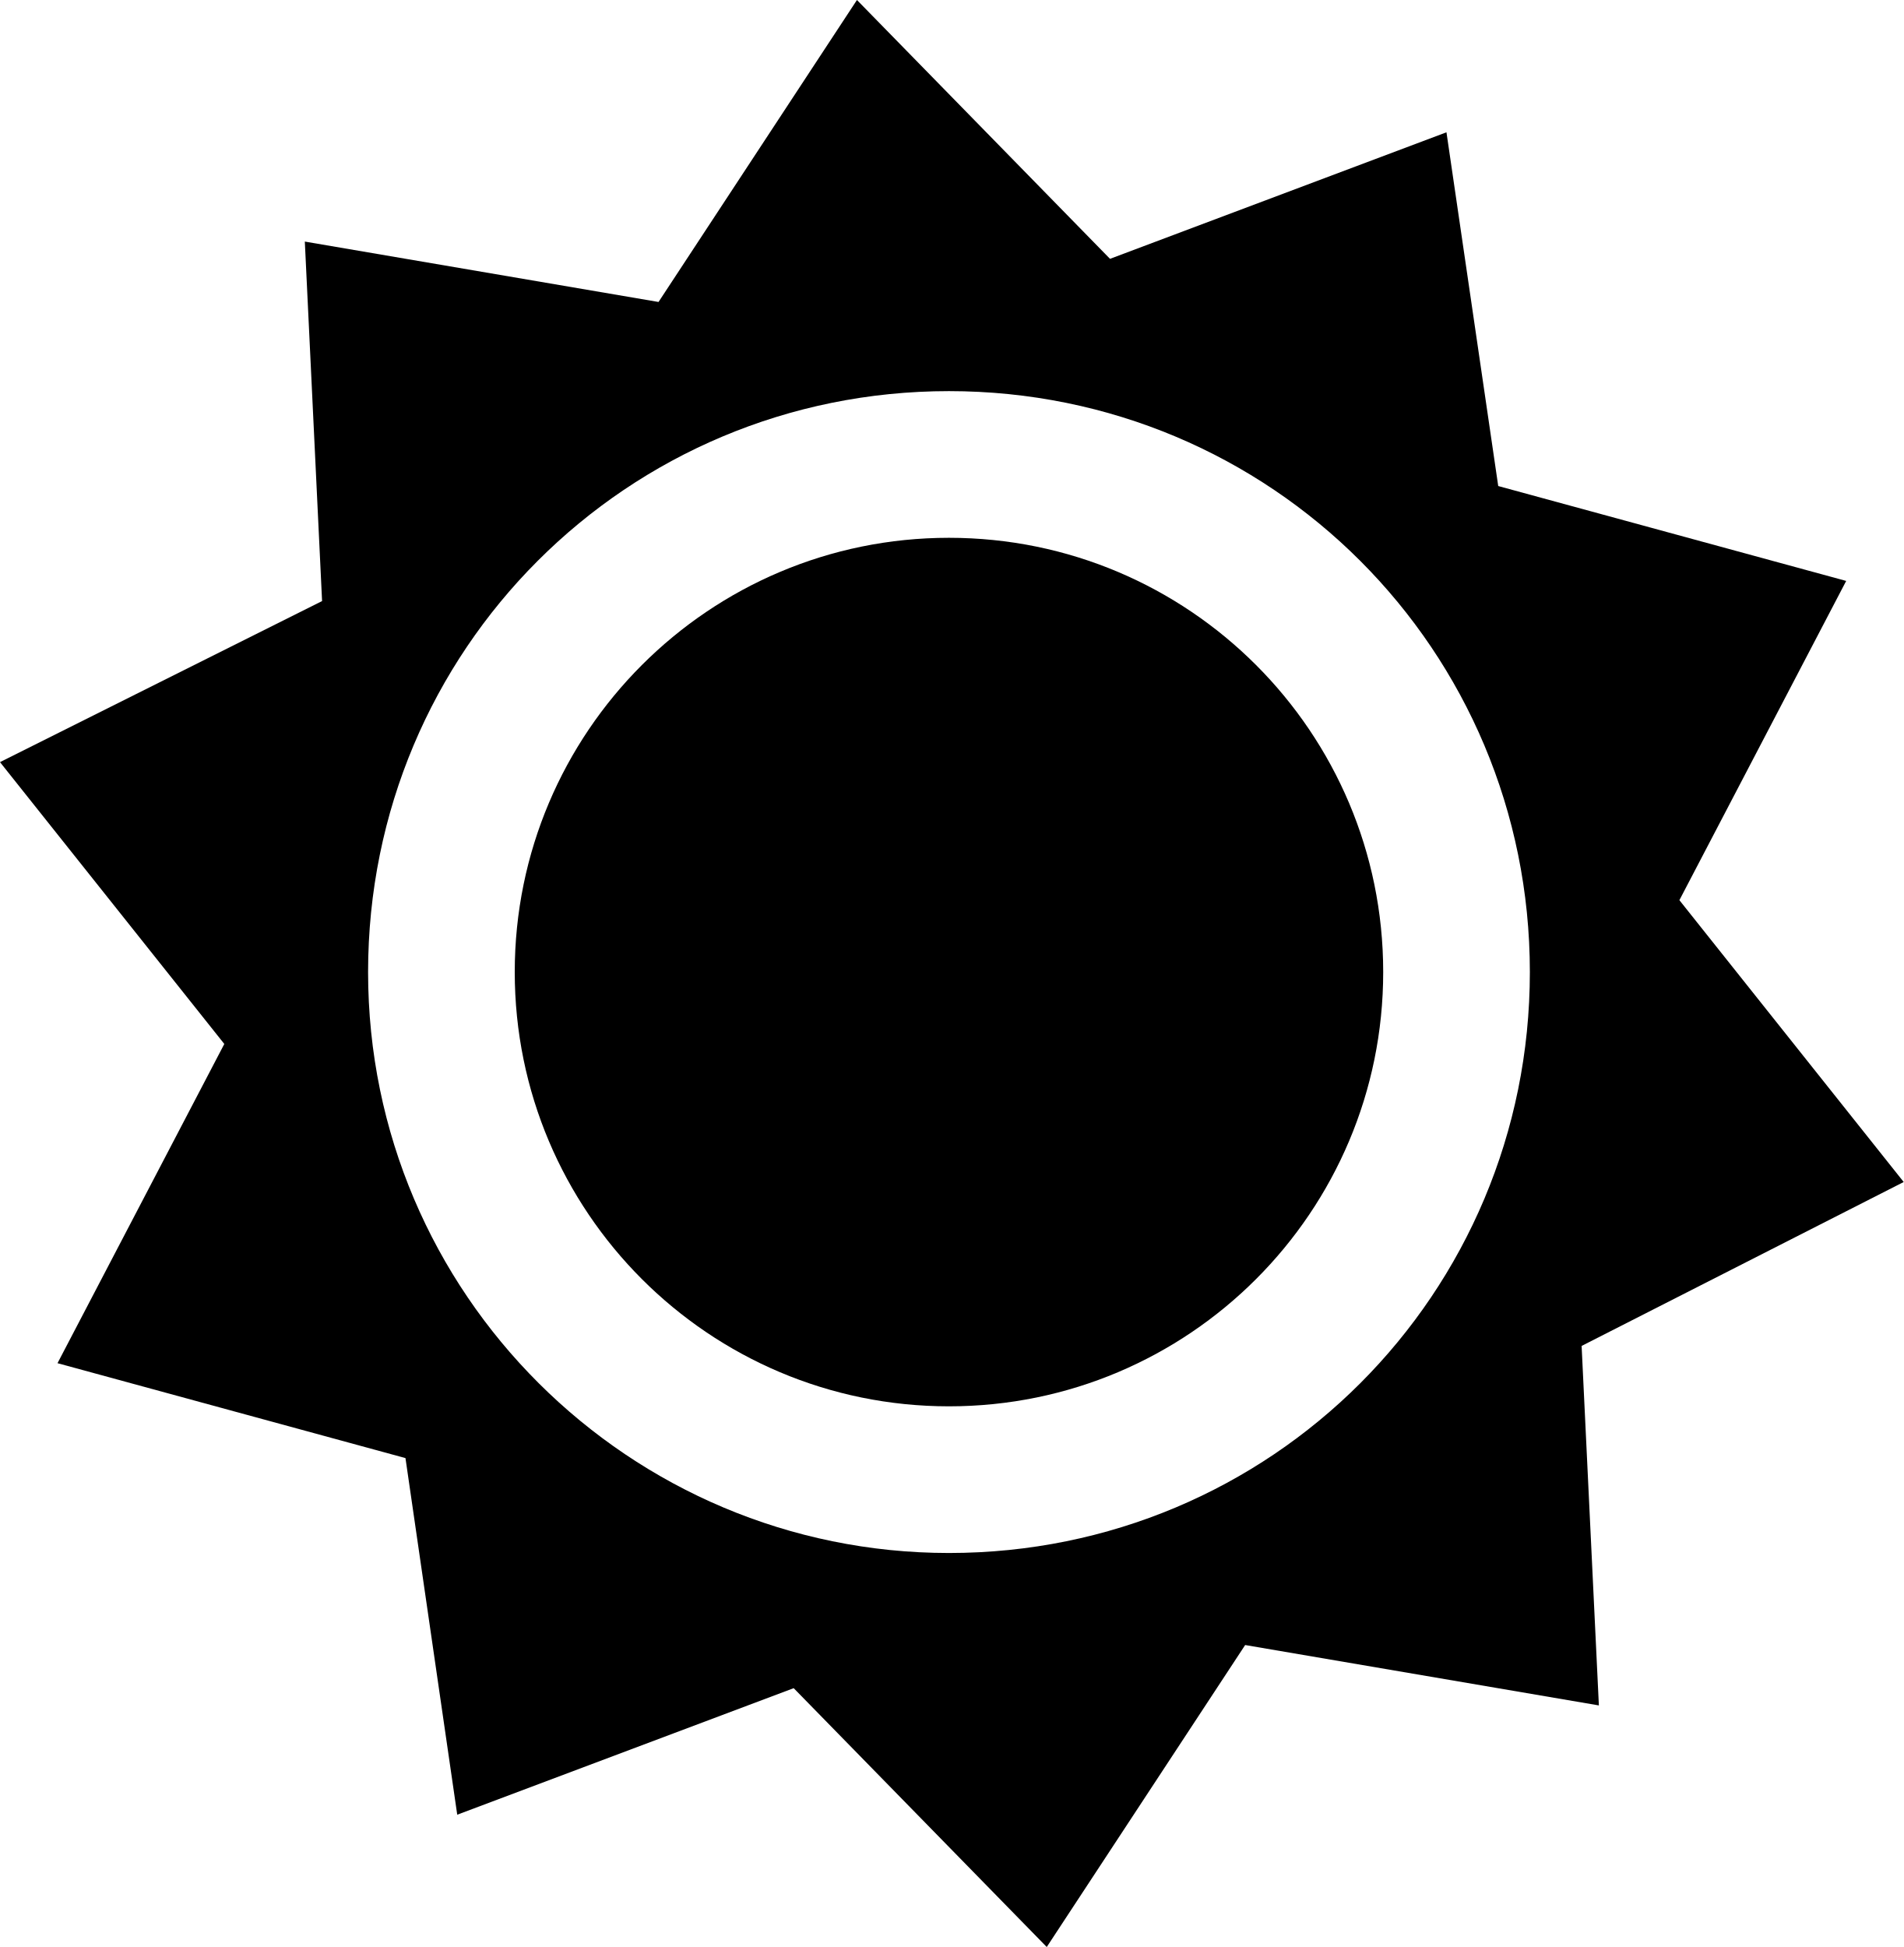
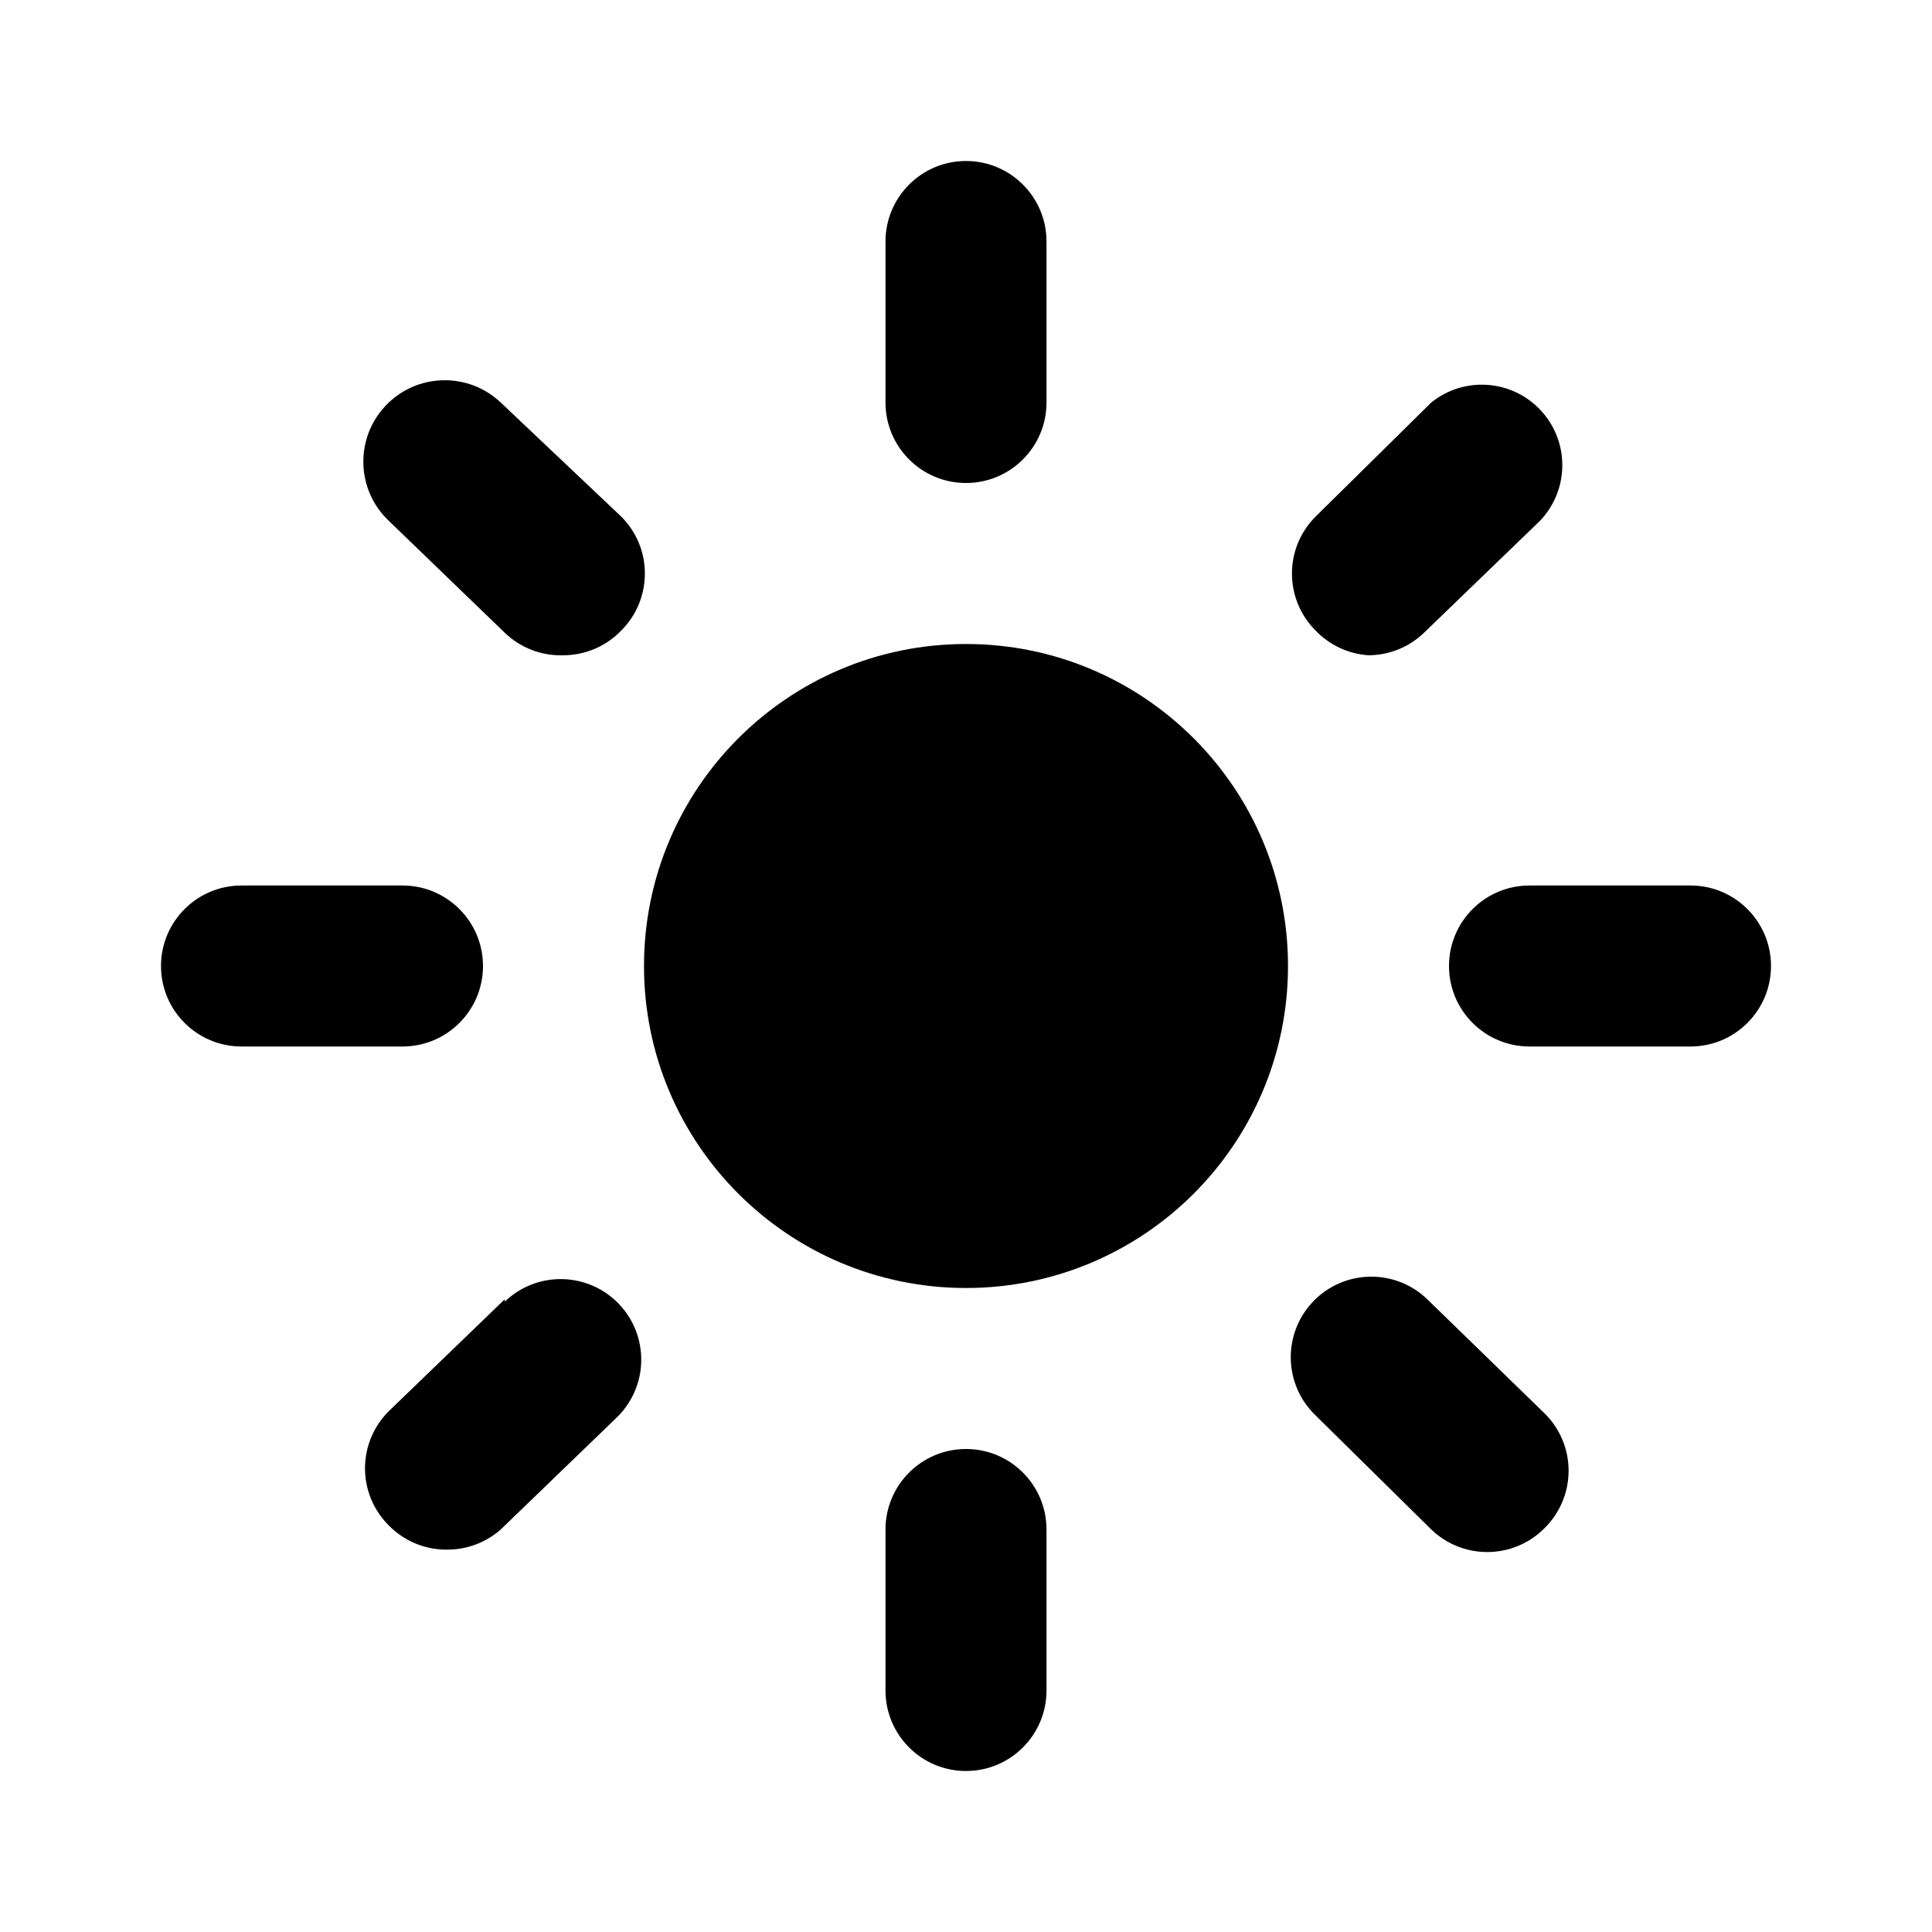
- <svg viewBox="0 0 66.2 67.7">
-   <g>
-     <path d="M66.2,41.1l-7.8-9.8l5.8-11.1l-12.1-3.3L50.3,4.6L38.6,9l-8.8-9l-6.9,10.5L10.6,8.4l0.6,12.5L0,26.5l7.8,9.8L2,47.4    l12.1,3.3l1.8,12.4l11.7-4.4l8.8,9l6.9-10.5l12.3,2.1L55,46.8L66.2,41.1z M33,54c-11.1,0-20.2-9-20.2-20.2s9-20.2,20.2-20.2    s20.2,9,20.2,20.2S44.2,54,33,54z" />
-     <circle cx="33" cy="33.8" r="15.1" />
+ <svg xmlns="http://www.w3.org/2000/svg" viewBox="0 0 24 24">
+   <g data-name="Layer 2">
+     <g data-name="sun">
+       <rect width="24" height="24" transform="rotate(180 12 12)" opacity="0" />
+       <path d="M12 6a1 1 0 0 0 1-1V3a1 1 0 0 0-2 0v2a1 1 0 0 0 1 1z" />
+       <path d="M21 11h-2a1 1 0 0 0 0 2h2a1 1 0 0 0 0-2z" />
+       <path d="M6 12a1 1 0 0 0-1-1H3a1 1 0 0 0 0 2h2a1 1 0 0 0 1-1z" />
+       <path d="M6.22 5a1 1 0 0 0-1.39 1.47l1.44 1.39a1 1 0 0 0 .73.28 1 1 0 0 0 .72-.31 1 1 0 0 0 0-1.41z" />
+       <path d="M17 8.14a1 1 0 0 0 .69-.28l1.44-1.39A1 1 0 0 0 17.78 5l-1.44 1.42a1 1 0 0 0 0 1.41 1 1 0 0 0 .66.31z" />
+       <path d="M12 18a1 1 0 0 0-1 1v2a1 1 0 0 0 2 0v-2a1 1 0 0 0-1-1z" />
+       <path d="M17.73 16.14a1 1 0 0 0-1.39 1.44L17.78 19a1 1 0 0 0 .69.28 1 1 0 0 0 .72-.3 1 1 0 0 0 0-1.42z" />
+       <path d="M6.27 16.14l-1.44 1.39a1 1 0 0 0 0 1.42 1 1 0 0 0 .72.3 1 1 0 0 0 .67-.25l1.44-1.39a1 1 0 0 0-1.39-1.44z" />
+       <path d="M12 8a4 4 0 1 0 4 4 4 4 0 0 0-4-4z" />
+     </g>
  </g>
</svg>
